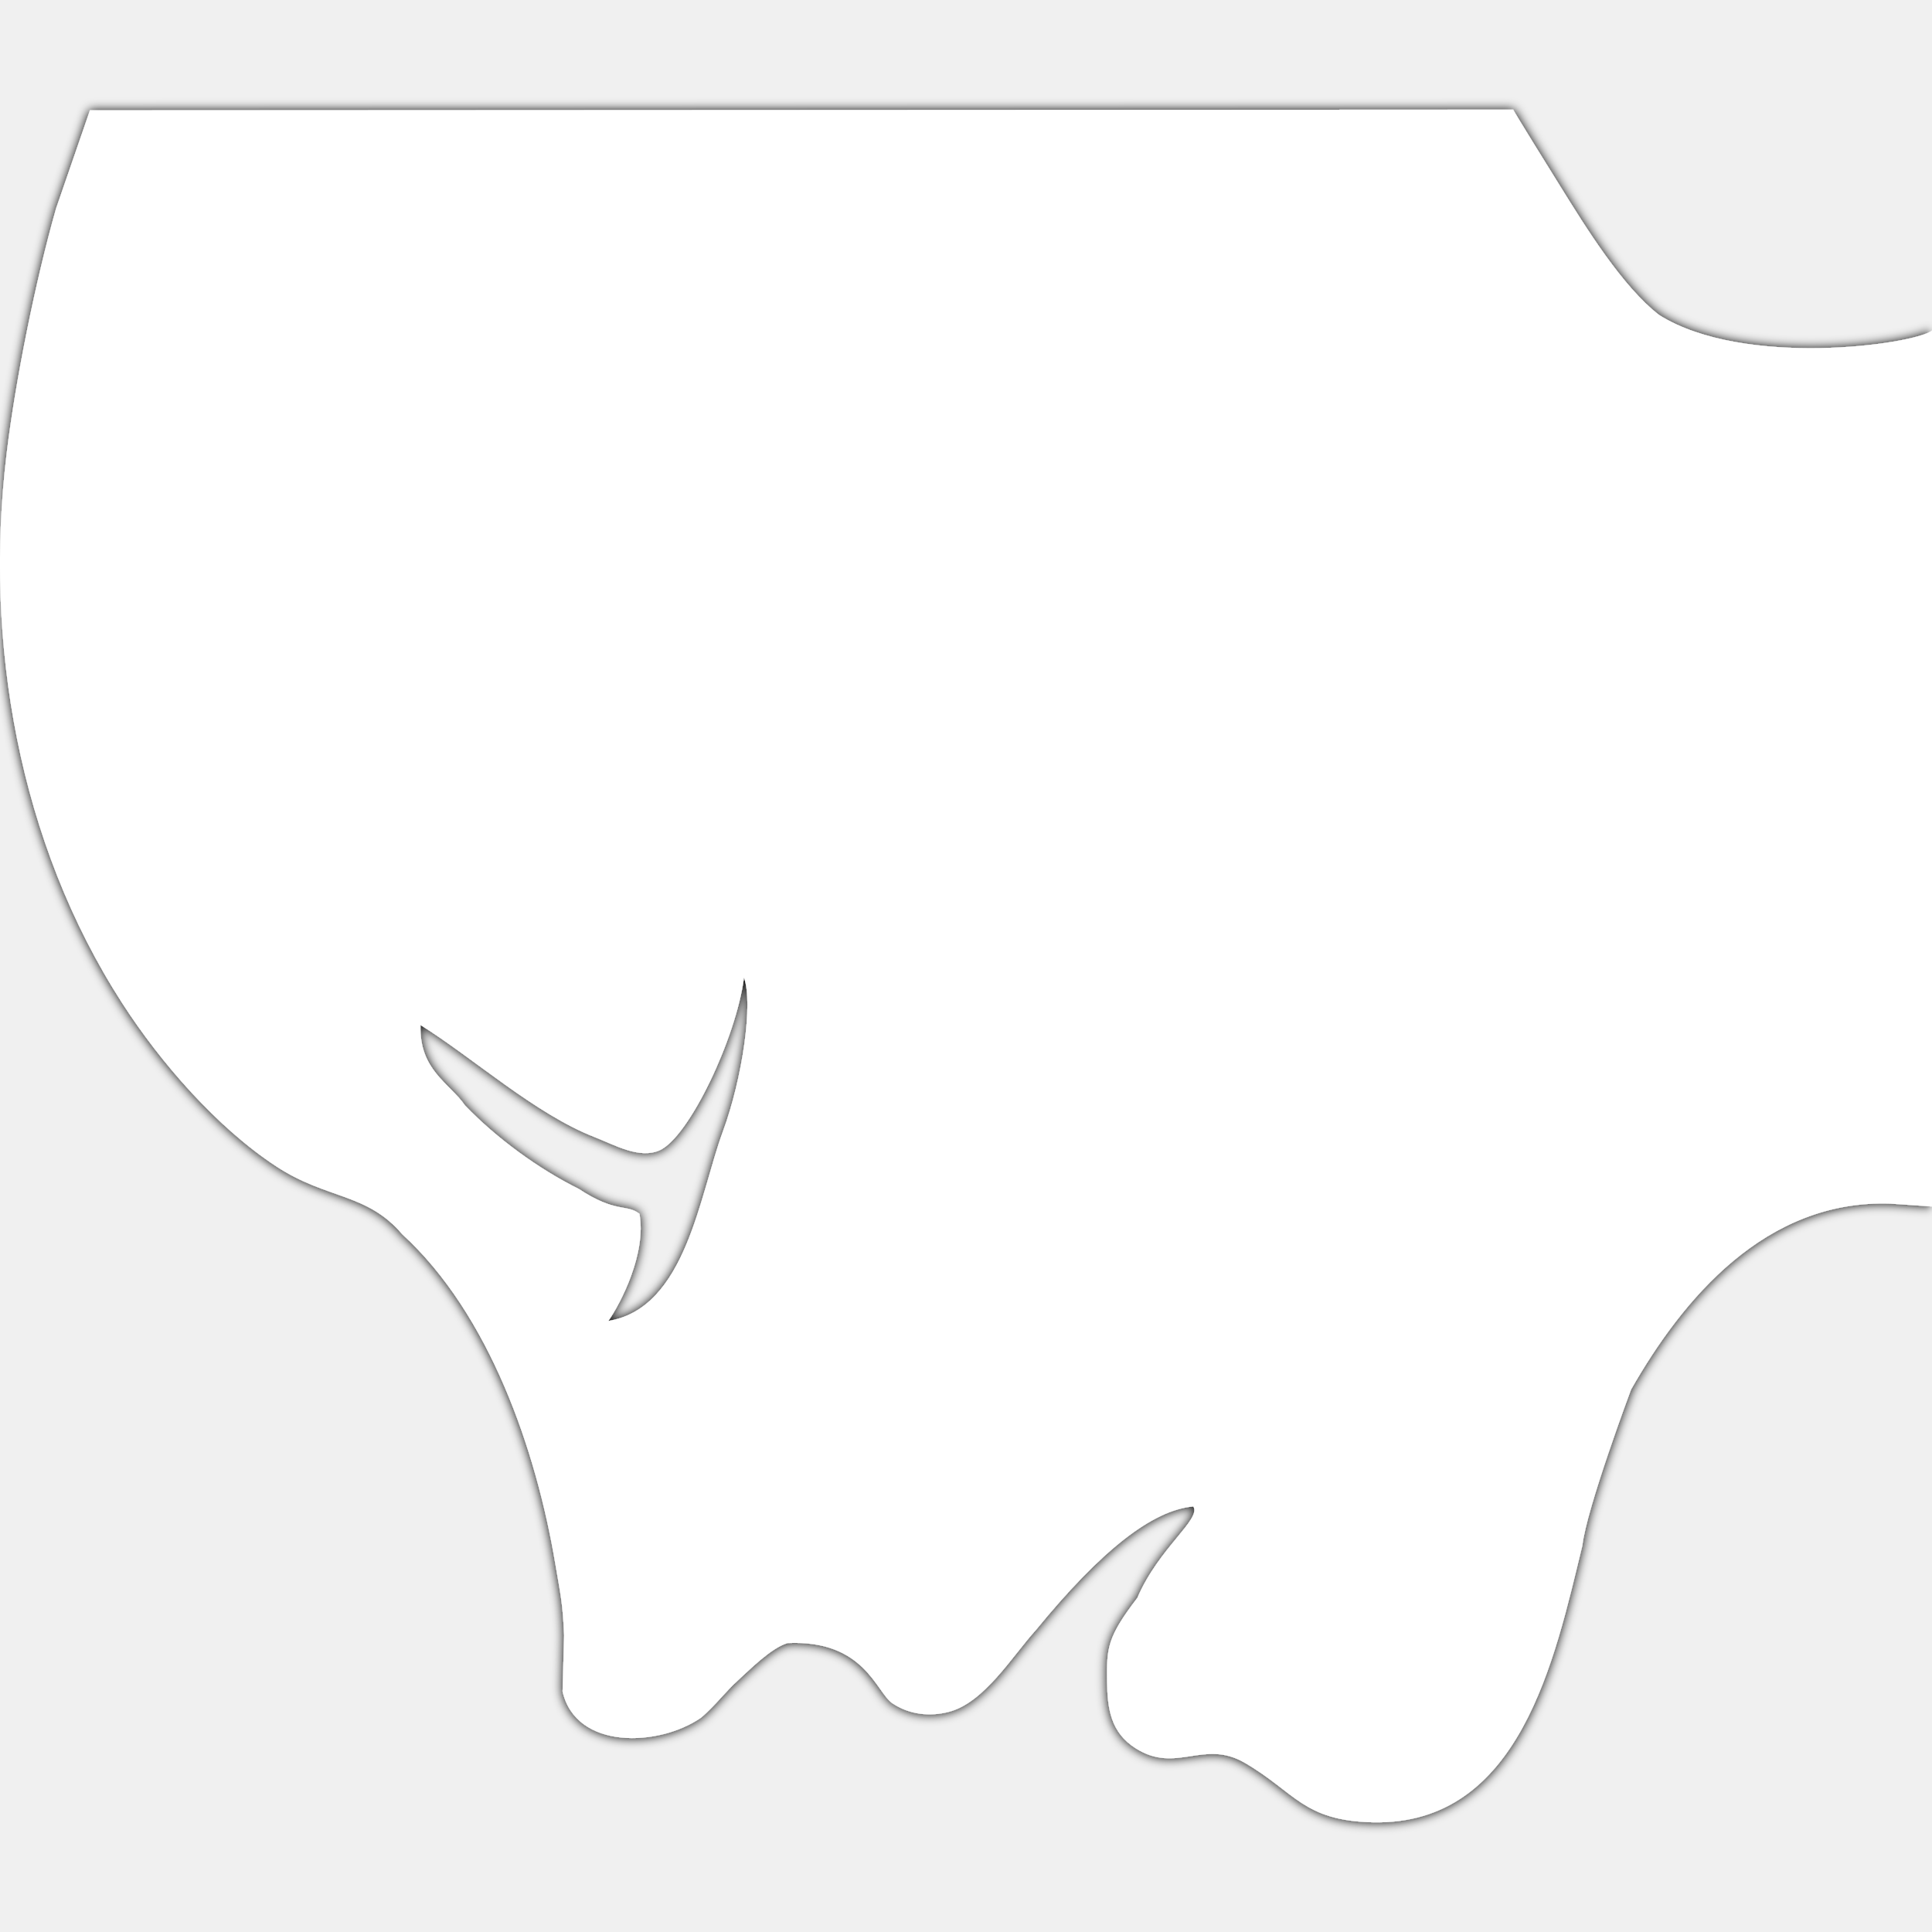
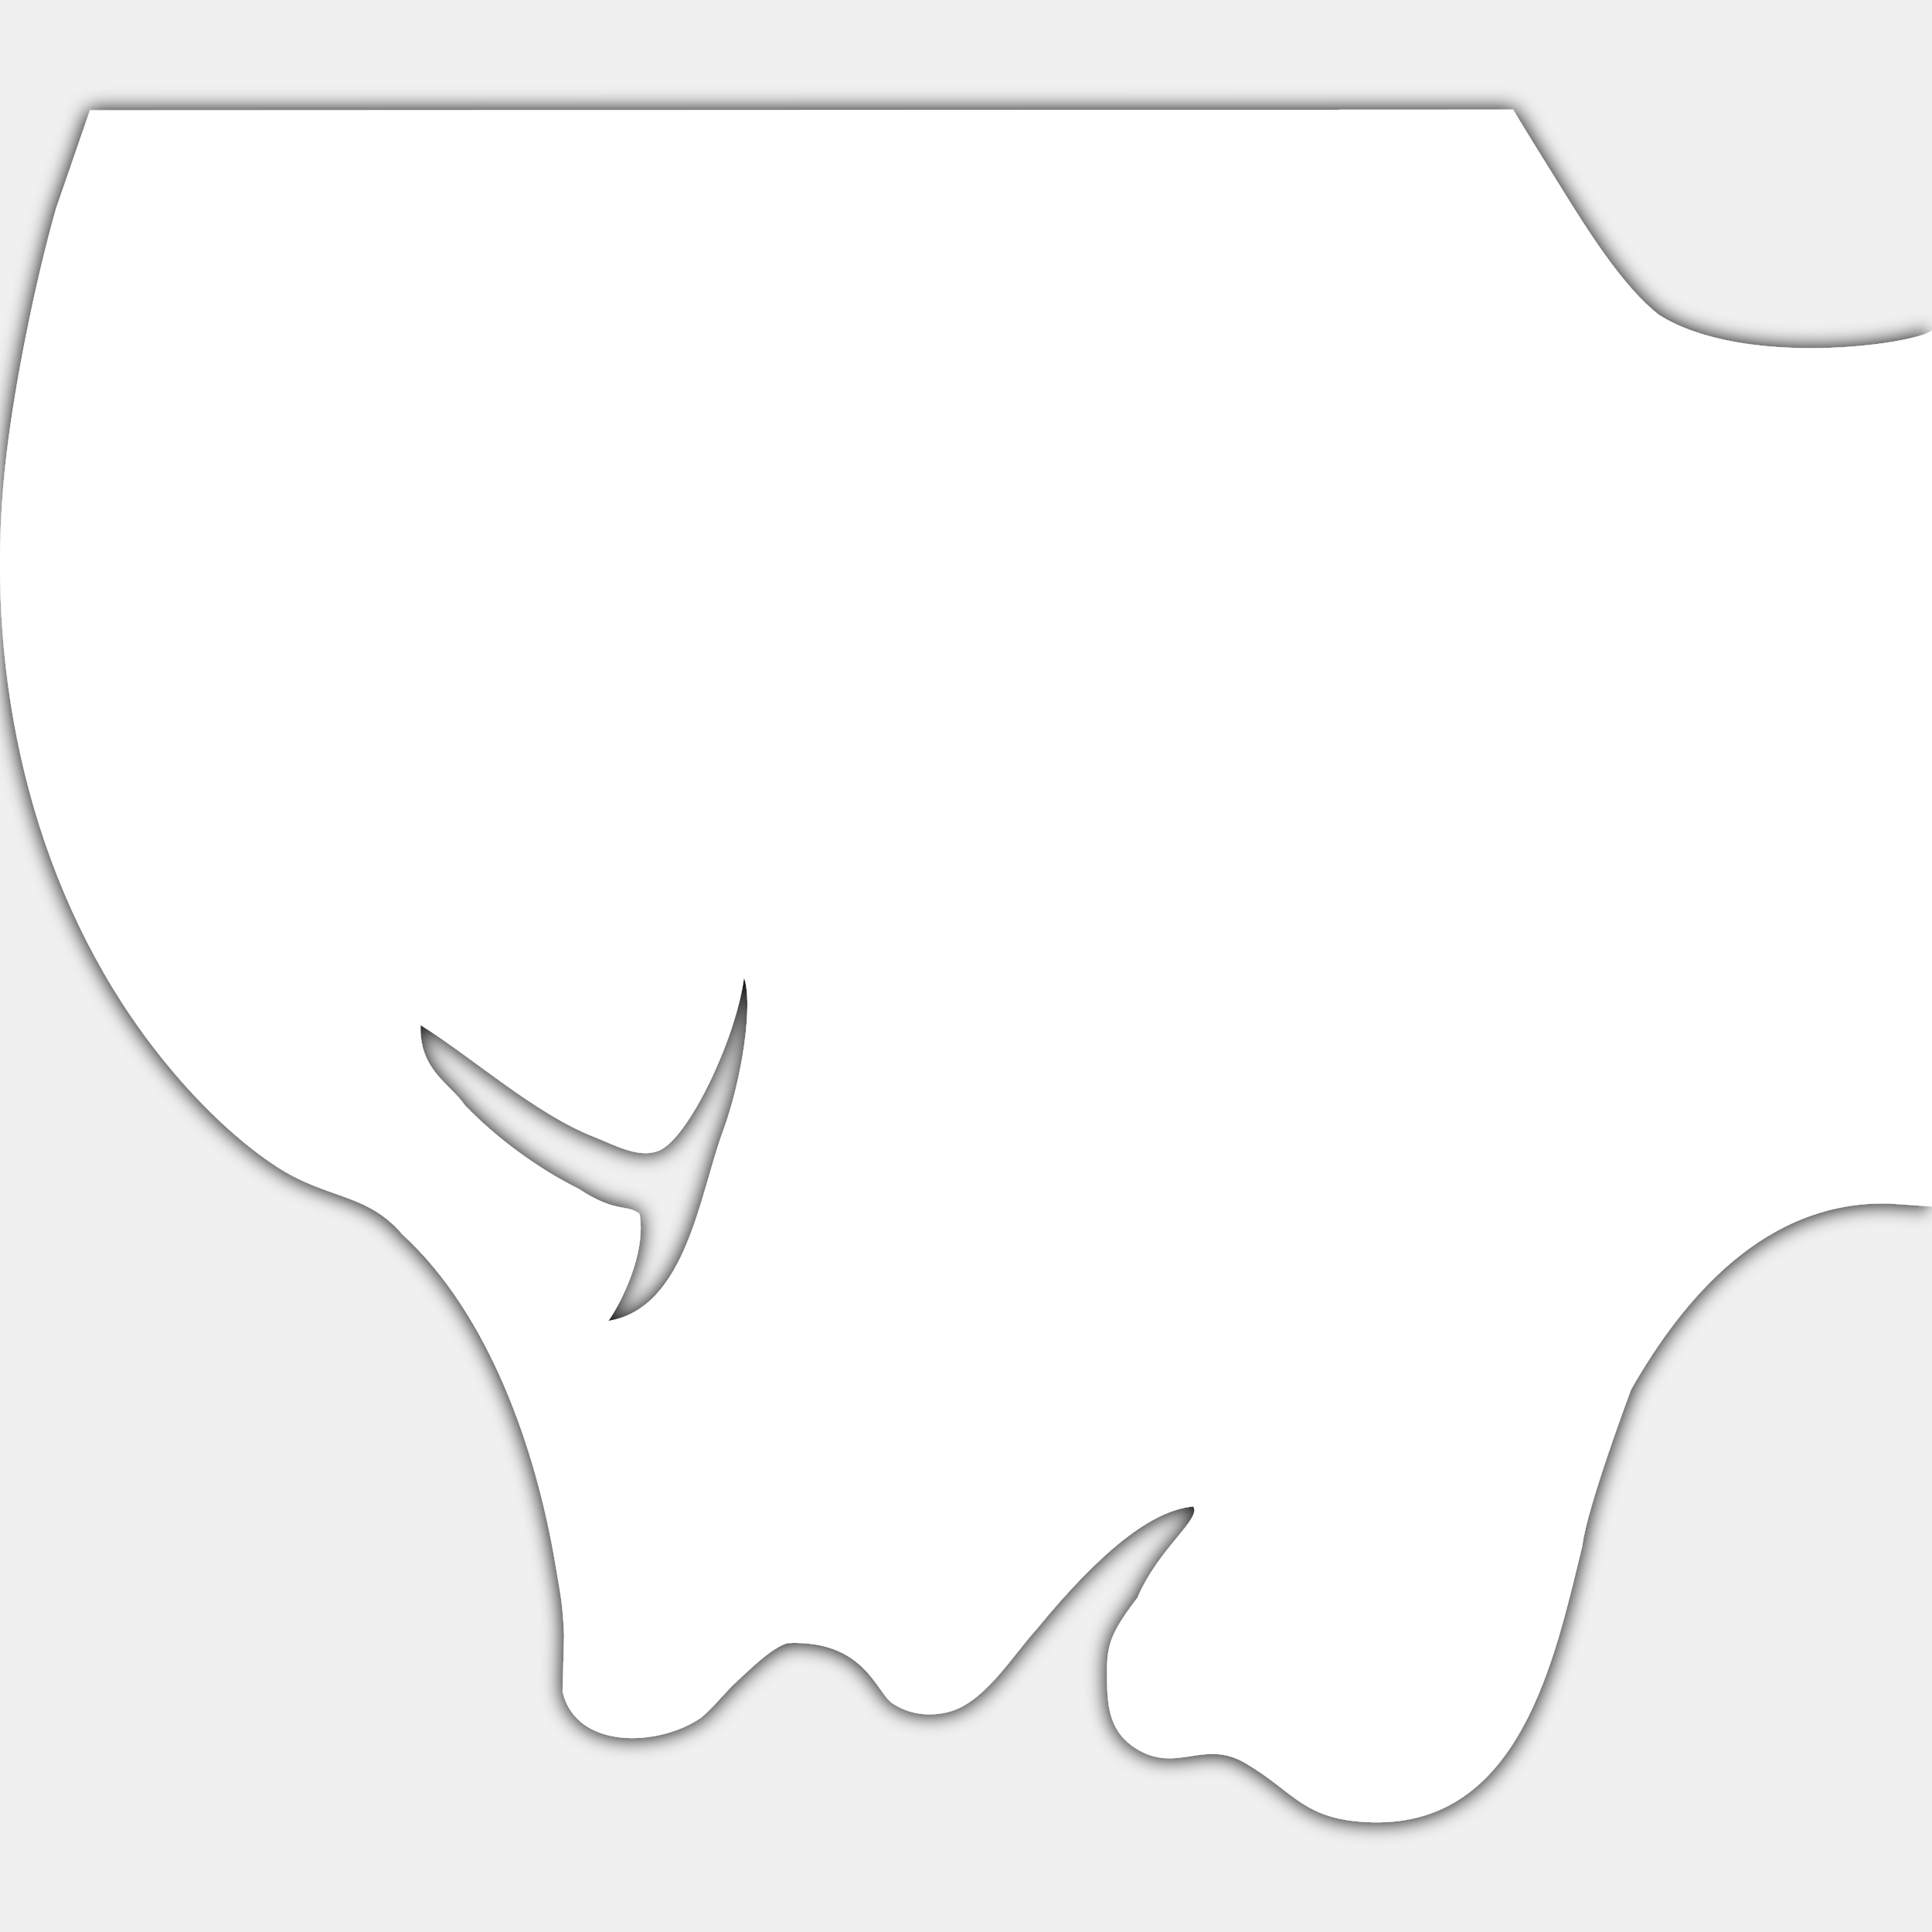
<svg xmlns="http://www.w3.org/2000/svg" width="512" height="512" version="1.1" viewBox="0 0 1866.7 1866.7">
  <defs>
    <filter id="shadow-1" height="300%" width="300%" x="-100%" y="-100%">
      <feFlood flood-color="rgba(0, 0, 0, 1)" result="flood" />
      <feComposite in="flood" in2="SourceGraphic" operator="atop" result="composite" />
-       <feGaussianBlur in="composite" stdDeviation="5" result="blur" />
+       <feGaussianBlur in="composite" stdDeviation="10" result="blur" />
      <feOffset dx="0" dy="0" result="offset" />
      <feComposite in="SourceGraphic" in2="offset" operator="over" />
    </filter>
  </defs>
  <path d="m86.936 106.58s1375.1-0.655 1375.1-0.655 0.764 2.184 45.696 74.358c24.076 38.708 59.945 96.96 95.541 124.2 81.892 51.155 244.31 28.662 263.42 15.014v846.22l-40.291-2.73c-120.76-4.095-200.58 92.156-250.43 179.51 0 0-42.966 114.65-47.061 150.79-26.697 109.3-59.781 270.74-202.71 267.46-67.152-1.583-74.631-29.099-123.6-57.543-39.69-23.039-65.896 10.919-105.15-13.867-24.458-15.396-27.516-38.599-27.843-65.022-0.328-32.047 0-42.202 29.263-80.418 20.91-48.644 62.074-75.941 54.104-88.334-39.69 3.494-89.317 42.693-151.88 119.13-23.257 25.66-49.954 70.373-84.349 79.326-18.398 4.859-38.435 2.62-54.595-8.353-15.669-10.646-26.806-61.528-101.27-58.089-15.669 4.695-35.705 24.895-47.607 35.76-12.994 11.792-21.838 24.295-35.76 36.196-40.673 28.335-121.09 31.556-133.98-25.277l1.474-54.104c-1.31-31.938-3.549-39.69-8.462-69.008-18.344-109.46-63.385-241.25-147.9-318.62-34.231-40.182-72.502-33.358-121.58-65.459-57.325-37.507-112.03-100.4-149.04-157.89-100.07-155.32-133.54-348.32-111.65-530.94 8.462-70.755 28.171-168.1 47.771-236.78 0 0 32.757-94.886 32.757-94.886zm319.38 883.78c-1.365 43.676 27.953 55.905 43.021 77.743 30.136 31.392 70.7 61.146 109.84 80.582 36.142 23.858 46.406 14.304 58.689 24.131 6.824 37.943-17.743 85.714-30.027 103.46 75.068-12.284 88.062-122.13 110.55-182.89 19.108-51.865 29.427-124.31 20.473-148.77-7.479 57.98-52.957 153.96-81.456 166.79-19.545 8.844-43.84-5.296-62.511-12.557-57.488-22.275-117.32-76.433-168.59-108.48z" fill="#fff" filter="url(#shadow-1)" />
</svg>
